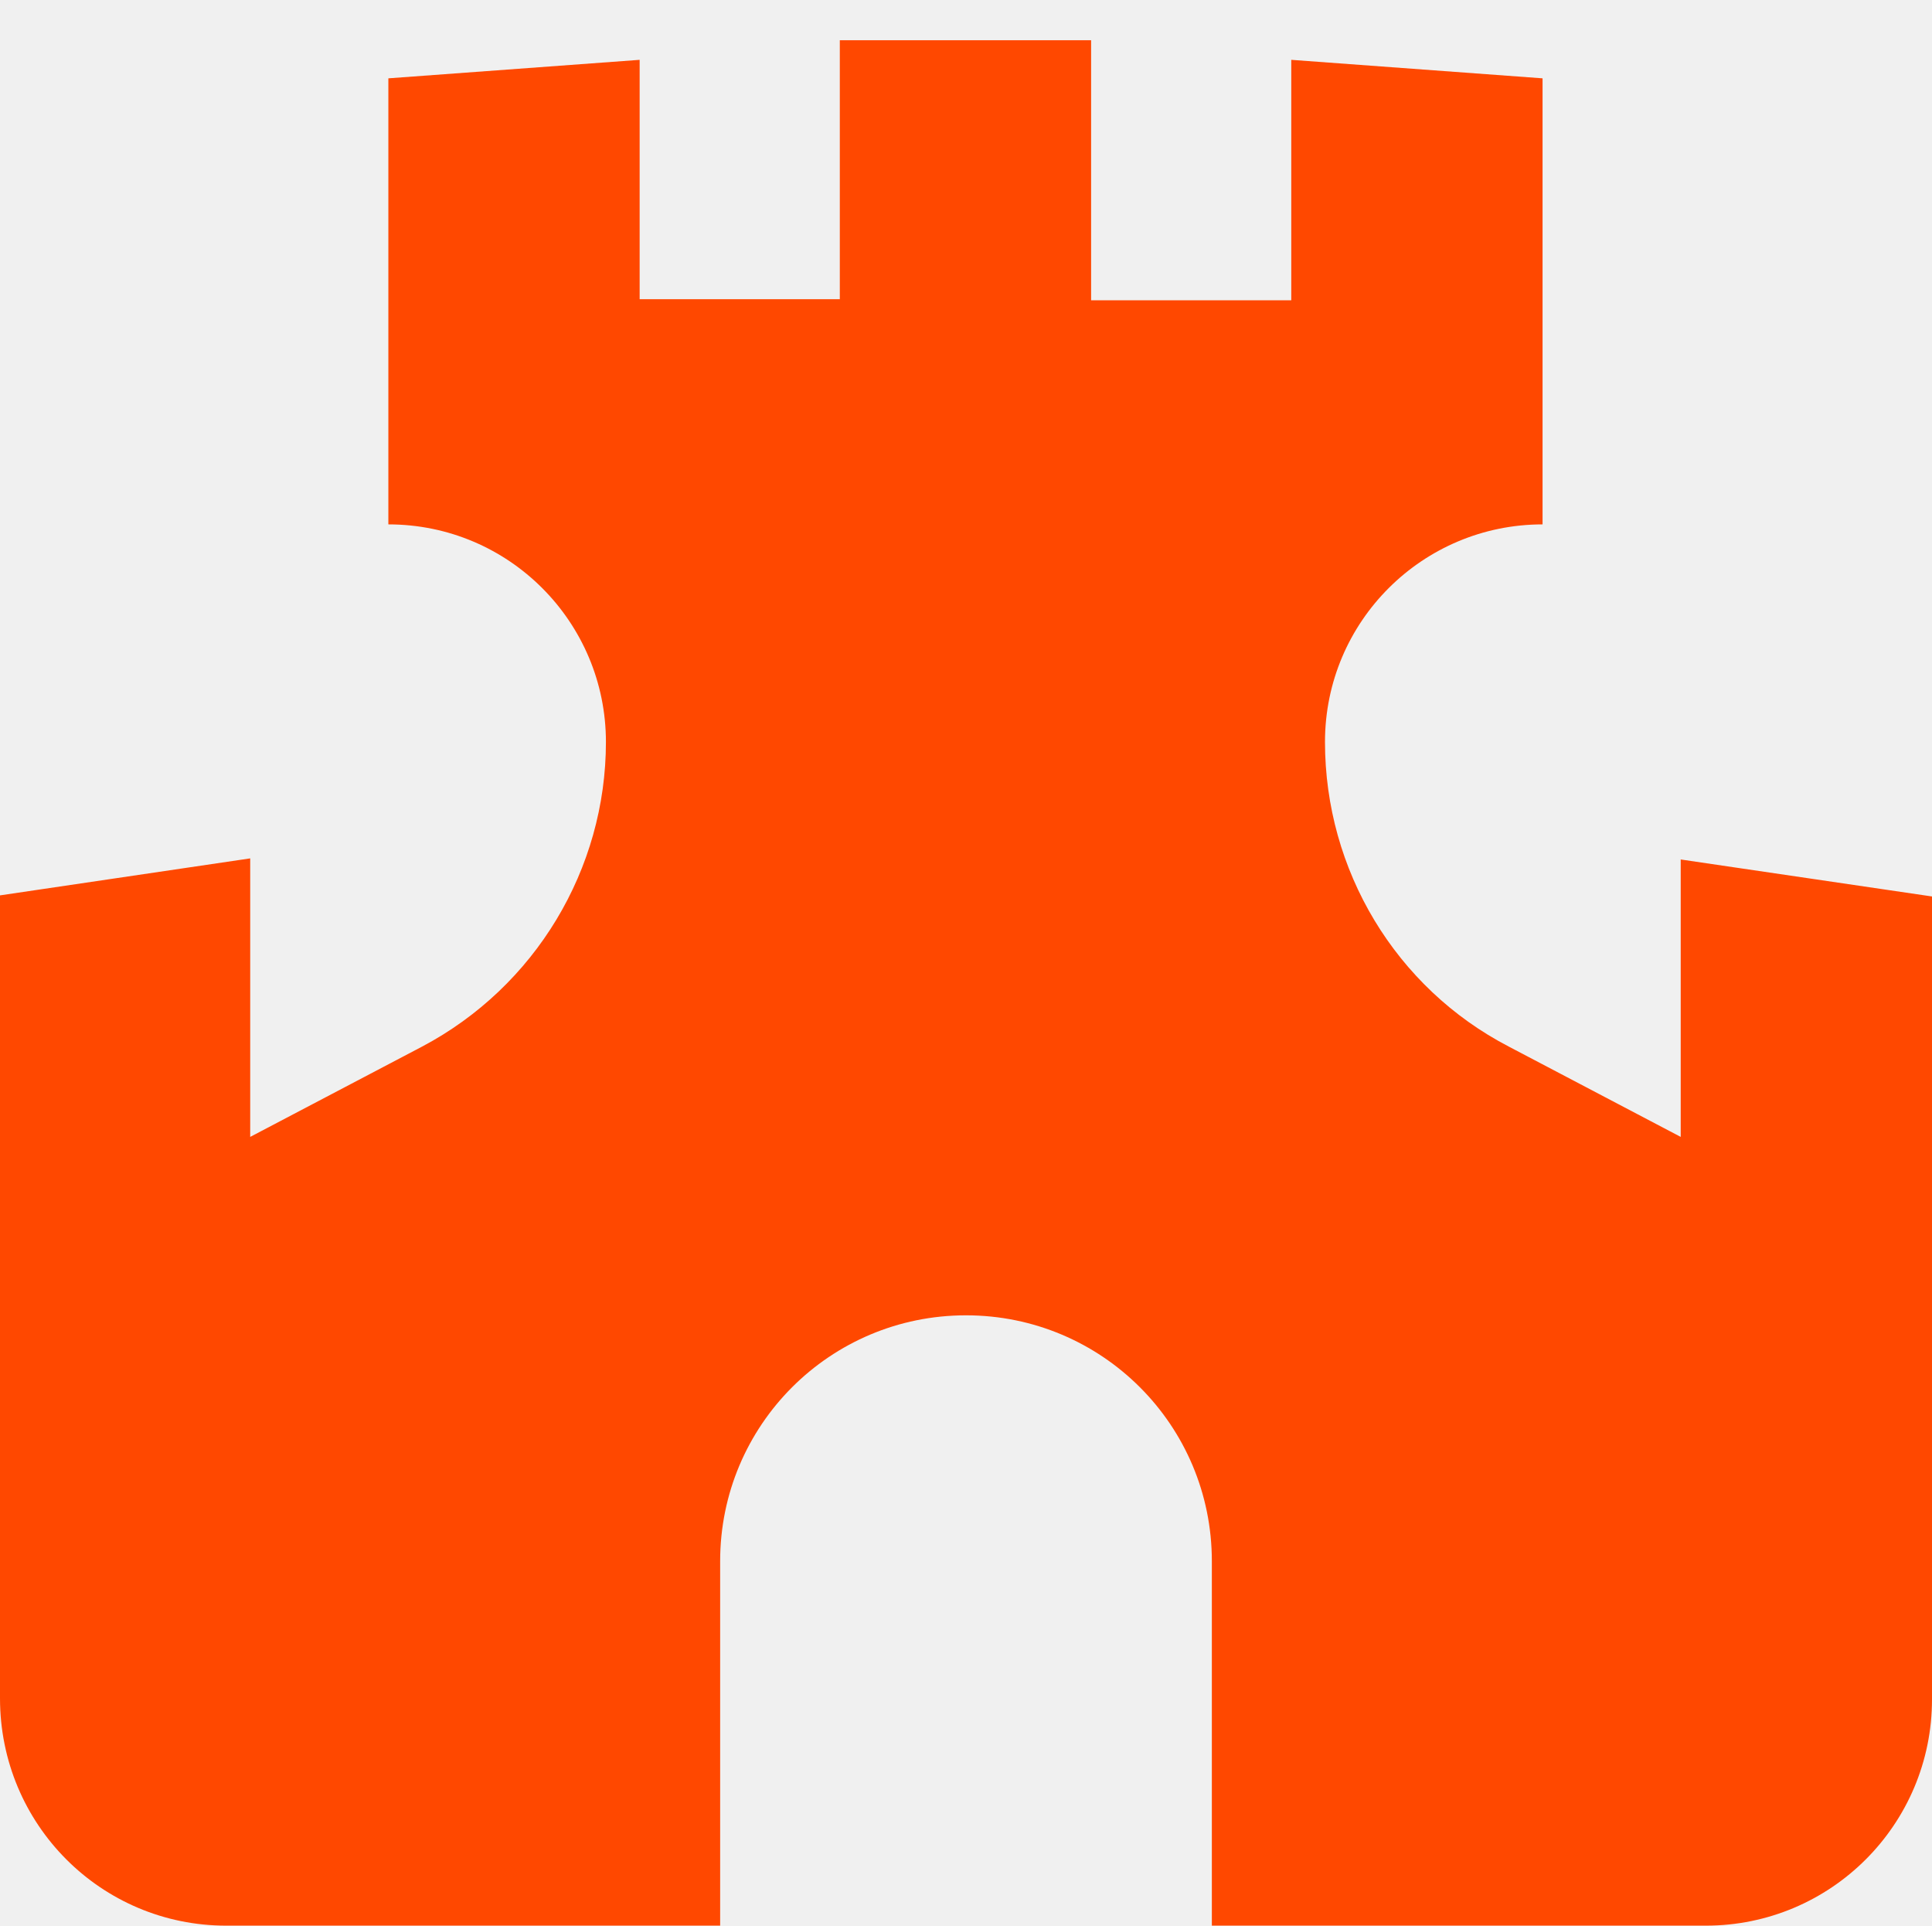
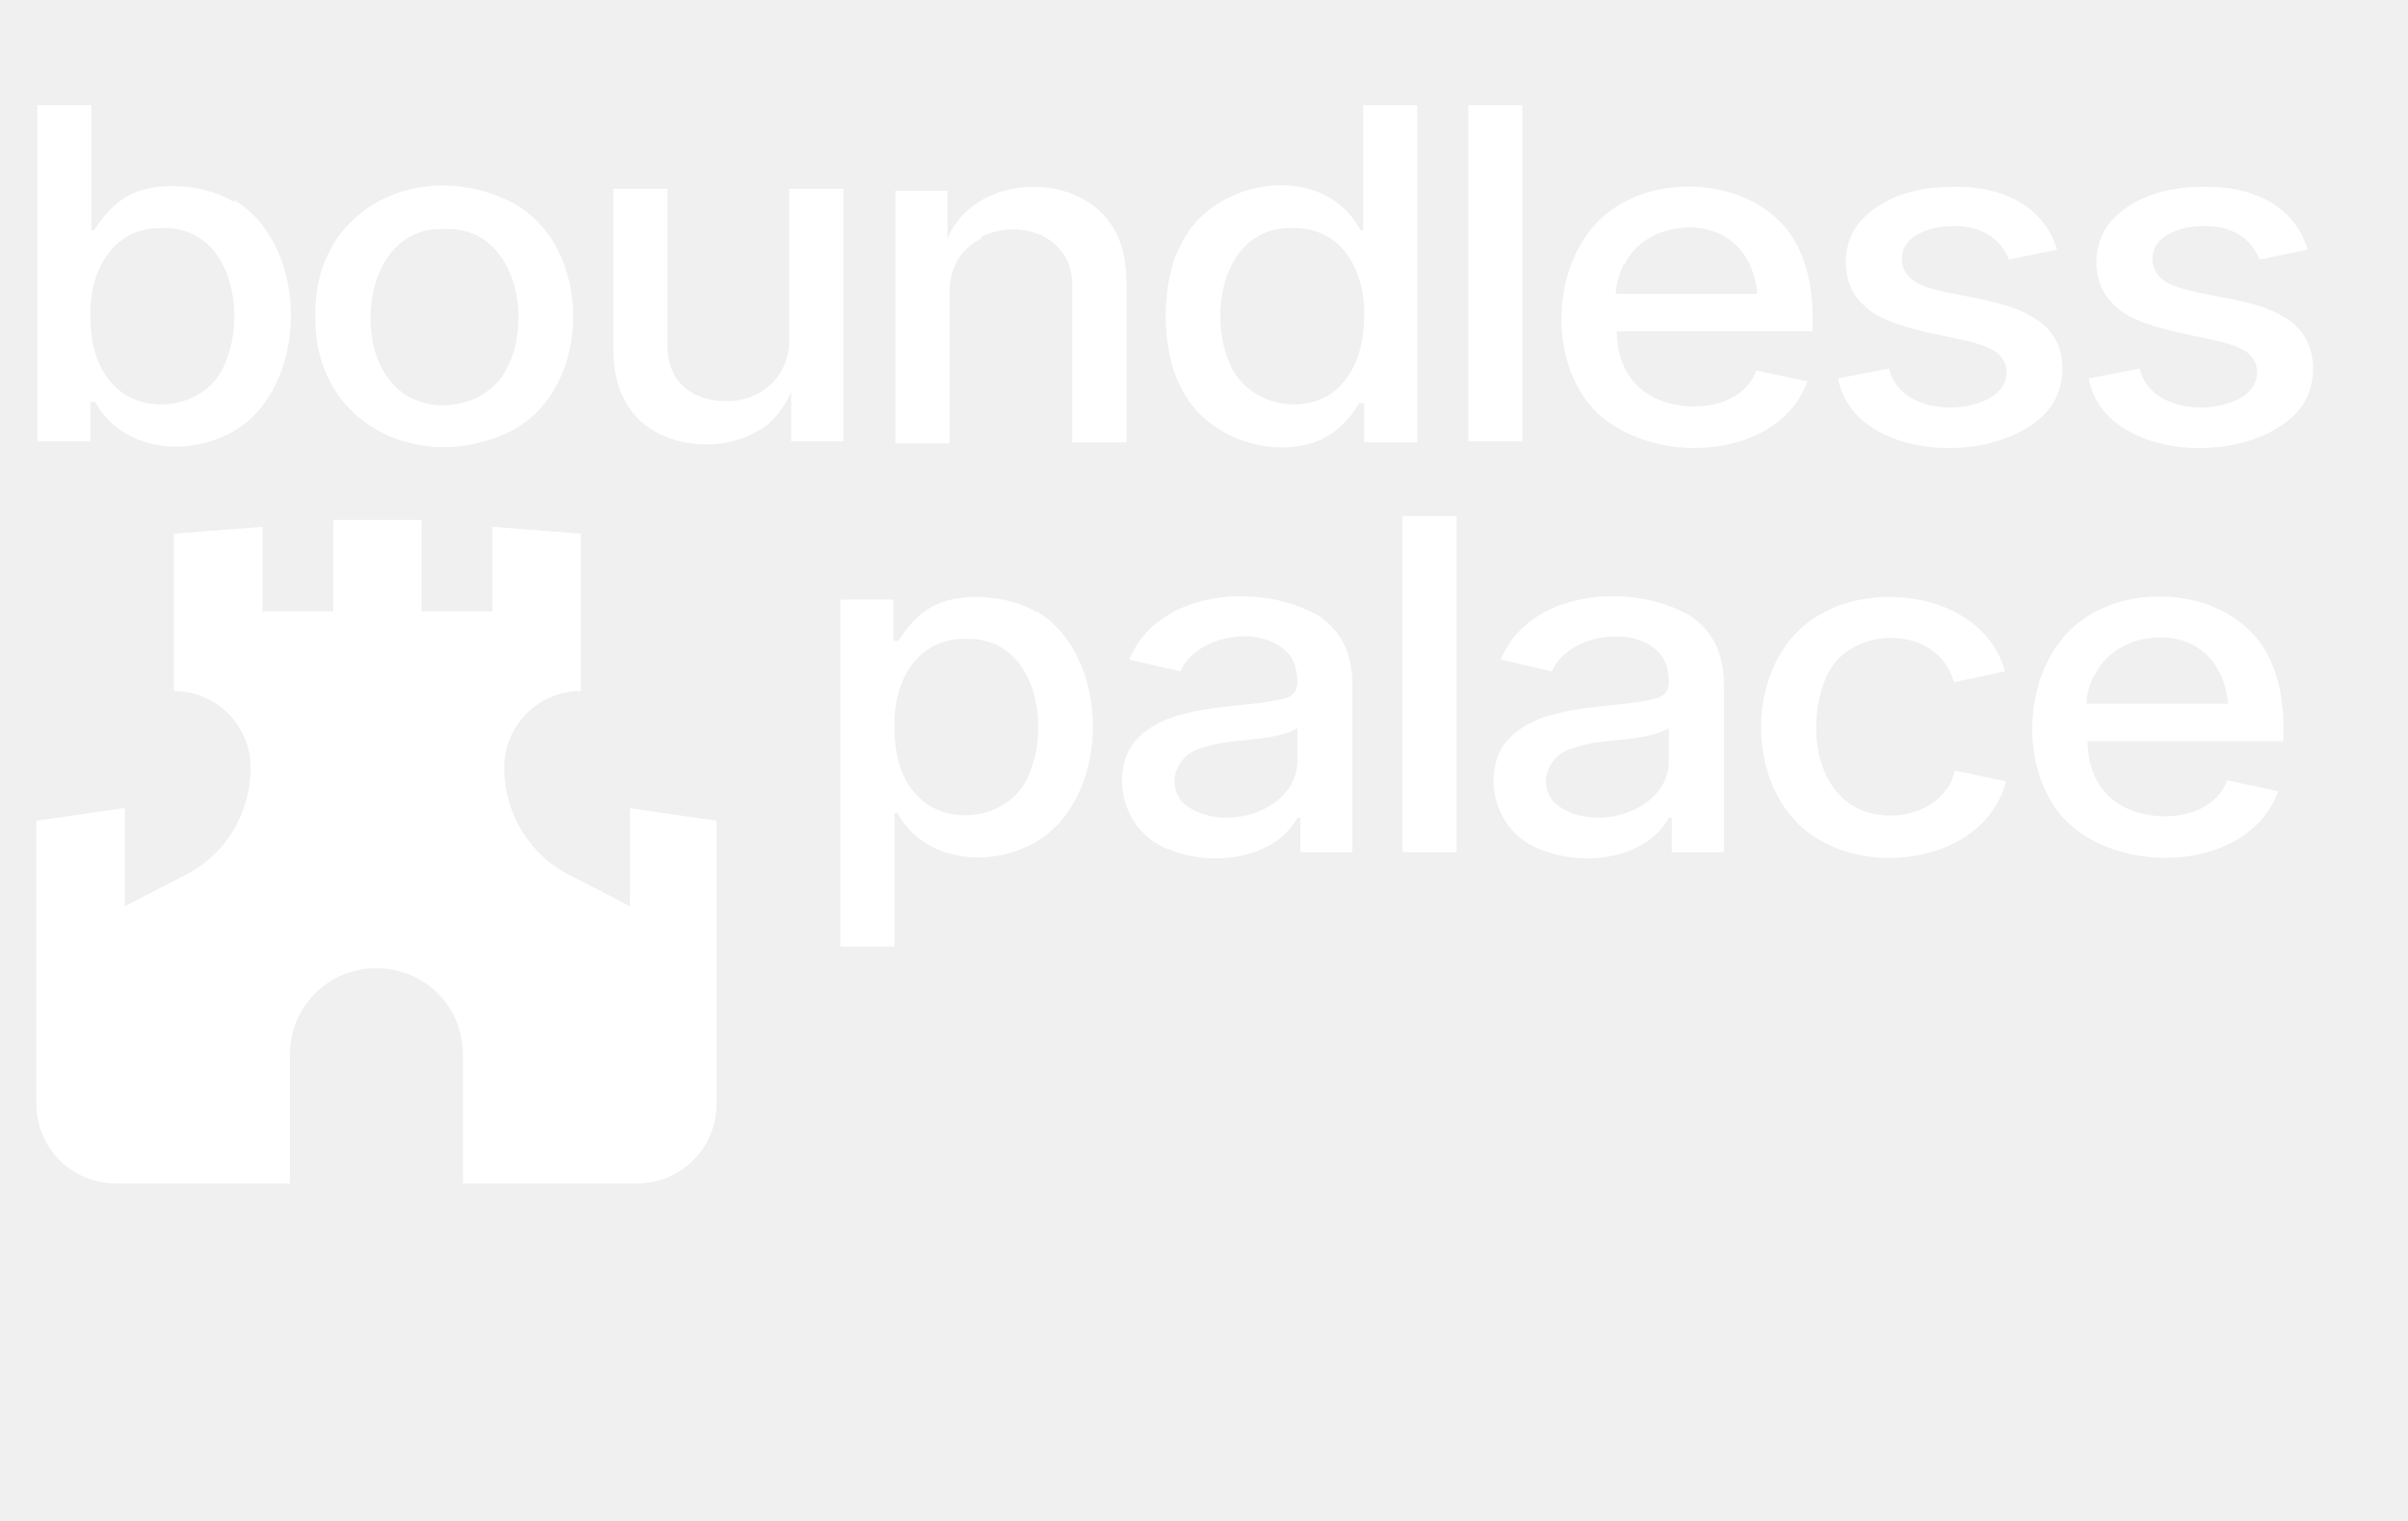
- <svg xmlns="http://www.w3.org/2000/svg" id="Layer_2" version="1.1" viewBox="0 0 177.6 177">
+ <svg xmlns="http://www.w3.org/2000/svg" id="Layer_2" version="1.1" viewBox="0 0 245 154.7">
  <defs>
    <style>
      .st0 {
-         fill: #ff4800;
+         fill: #fff;
      }
    </style>
  </defs>
-   <path class="st0" d="M154.5,78.9v25.6l-15.8-8.3c-10.4-5.4-16.9-16.2-16.9-28h0c0-11.1,9-20,20-20h0V7.2l-23.1-1.7v22.1h-18.4V3.7h-23.1v23.8h-18.4V5.5l-23.1,1.7v41h0c11.1,0,20,9,20,20h0c0,11.7-6.5,22.5-16.9,28l-15.8,8.3v-25.6L0,82.3v73.8C0,167.7,9.3,177,20.8,177h45.4v-33.5c0-12.5,10.1-22.6,22.6-22.6h0c12.5,0,22.6,10.1,22.6,22.6v33.5h45.4c11.5,0,20.8-9.3,20.8-20.8v-73.8l-23.1-3.4Z" />
+   <g>
+     <path class="st0" d="M23.7,20.5c-2.7-1.7-7.5-2.1-10.2-.8-1.8.8-3,2.3-3.9,3.7h-.3v-12.7H3.8v34.2h5.4v-4h.5c2.7,5,9.5,5.7,14.2,2.9,7.6-4.6,7.6-18.8,0-23.4ZM23,36.7c-1.4,4.2-6.9,5.7-10.5,3.3-2.5-1.8-3.3-4.7-3.3-7.9-.1-4.6,2.3-9,7.3-8.9,6.9-.2,8.6,8.4,6.5,13.5Z" />
+     <path class="st0" d="M52.1,20.6c-9.2-4.7-20.3.5-20,11.6-.2,11.1,10.9,16.2,20,11.6,8.3-4.4,8.3-18.8,0-23.2ZM51.9,36.7c-1.5,4.4-7.3,5.8-10.9,3.3-2.4-1.8-3.3-4.7-3.3-7.7,0-4.5,2.4-9.2,7.5-9,6.9-.3,8.9,8.3,6.7,13.5Z" />
+     <path class="st0" d="M77.4,43.7c1.3-.8,2.3-2.1,3.1-3.8v5h5.3v-25.7h-5.5v15.2c.1,3.8-2.8,6.5-6.5,6.4-3.6,0-6-2.2-5.9-5.9,0,0,0-15.7,0-15.7h-5.5v16.3c0,2.1.4,3.9,1.2,5.3,2.5,4.8,9.7,5.6,13.9,2.8Z" />
+     <path class="st0" d="M99.8,24.1c4.1-2,9.5,0,9.3,5.2,0,0,0,15.7,0,15.7h5.5v-16.3c0-2.1-.4-3.9-1.2-5.3-3.4-6.2-14.3-5.8-17,.9v-4.9h-5.3v25.7h5.5v-15.2c0-2.5,1-4.5,3.2-5.6Z" />
+     <path class="st0" d="M134.4,44.7c1.8-.8,3.1-2.3,3.9-3.7h.5v4h5.4V10.7h-5.5v12.7h-.3c-3.7-7.1-15.1-5.4-18.3,1.6-2,3.7-2,10.5,0,14.3,2.4,5.2,9.3,7.6,14.4,5.4ZM125,36.7c-2.1-5.1-.4-13.7,6.5-13.5,5-.1,7.4,4.3,7.3,8.9,0,3.1-.9,6.1-3.3,7.9-3.5,2.4-9,.9-10.5-3.3Z" />
+     <rect class="st0" x="149.4" y="10.7" width="5.5" height="34.2" />
+     <path class="st0" d="M180.5,22c-4.1-3.6-11-3.9-15.5-1.3-6.2,3.4-7.7,12.7-4.5,18.6,4.1,8.3,20.1,8.6,23.4-.5l-5.2-1.1c-1.5,4-7.2,4.4-10.5,2.7-2.5-1.3-3.7-3.8-3.7-6.7h19.9c.2-4.4-.6-8.9-3.9-11.7ZM165.3,26.9c1.7-3.7,7.2-4.8,10.4-2.7,1.9,1.2,2.9,3.4,3.1,5.7h-14.4c0-1.1.4-2.1.8-3Z" />
+     <path class="st0" d="M202.3,30.6c-1.9-.5-6.6-1-7.8-2.2-1.5-1.2-1.3-3.5.5-4.5,1-.6,2.3-.9,3.8-.9,2.8,0,4.7,1.2,5.6,3.4l4.9-1c-1.4-4.6-5.8-6.5-10.6-6.4-3.7,0-7.2,1-9.5,3.6-2,2.4-1.9,6.5.5,8.5,1.9,2.1,7.5,2.9,10.5,3.6,1.3.3,2.3.7,3,1.2,1.5,1.3,1.2,3.4-.6,4.5-3.1,1.9-9.4,1.4-10.4-2.9l-5.2,1c1.7,8.6,16.6,9,21.4,3.2,2-2.4,2-6.5-.4-8.6-1.3-1.1-3.2-2-5.8-2.5Z" />
+     <path class="st0" d="M233.6,33.1c-1.3-1.1-3.2-2-5.8-2.5-1.9-.5-6.6-1-7.8-2.2-1.5-1.2-1.3-3.5.5-4.5,1-.6,2.3-.9,3.8-.9,2.8,0,4.7,1.2,5.6,3.4l4.9-1c-1.4-4.6-5.8-6.5-10.6-6.4-3.7,0-7.2,1-9.5,3.6-2,2.4-1.9,6.5.5,8.5,1.9,2.1,7.5,2.9,10.5,3.6,1.3.3,2.3.7,3,1.2,1.5,1.3,1.2,3.4-.6,4.5-3.1,1.9-9.4,1.4-10.4-2.9l-5.2,1c1.7,8.6,16.6,9,21.4,3.2,2-2.4,2-6.5-.4-8.6Z" />
+   </g>
+   <g>
+     <path class="st0" d="M105.5,62.3c-2.7-1.7-7.5-2.1-10.2-.8-1.8.8-3,2.3-3.9,3.7h-.5v-4.2h-5.4v35.3h5.5v-13.6h.3c2.7,5,9.5,5.7,14.2,2.9,7.6-4.6,7.6-18.8,0-23.4ZM104.8,78.5c-1.4,4.2-6.9,5.7-10.5,3.3-2.5-1.8-3.3-4.7-3.3-7.9-.1-4.6,2.3-9,7.3-8.9,6.9-.2,8.6,8.4,6.5,13.5Z" />
+     <path class="st0" d="M133.7,62.4c-6-3.2-16-2.2-18.8,4.7l5.2,1.2c1.6-3.8,8.8-5,11.3-1.4.4.7.6,1.6.6,2.6-.1,1.6-1.5,1.6-3,1.9-4.3.7-11,.4-13.9,4.5-2.2,3.7-.4,9,3.8,10.5,4.3,1.8,10.7,1.1,13.1-3.2h.3v3.5h5.3v-17c0-3.3-1.2-5.7-3.8-7.3ZM132,77.4c0,5.4-8.3,7.6-11.8,4.1-1.6-2.1-.3-4.8,2.1-5.4,2.9-1.1,6.9-.5,9.7-2v3.3Z" />
+     <rect class="st0" x="142.7" y="52.5" width="5.5" height="34.2" />
+     <path class="st0" d="M171.5,62.4c-6-3.2-16-2.2-18.8,4.7l5.2,1.2c1.6-3.8,8.8-5,11.3-1.4.4.7.6,1.6.6,2.6-.1,1.6-1.5,1.6-3,1.9-4.3.7-11,.4-13.9,4.5-2.2,3.7-.4,9,3.8,10.5,4.3,1.8,10.7,1.1,13.1-3.2h.3v3.5h5.3v-17c0-3.3-1.2-5.7-3.8-7.3ZM169.8,77.4c0,5.4-8.3,7.6-11.8,4.1-1.6-2.1-.3-4.8,2.1-5.4,2.9-1.1,6.9-.5,9.7-2v3.3Z" />
+     <path class="st0" d="M198.1,80.2c-2,3.1-7.2,3.6-10,1.5-3.6-2.6-4-8.4-2.5-12.3,1.9-5.8,11.5-6.2,13.2,0l5.2-1.1c-2.1-7.6-12.6-9.3-18.6-5.9-8.3,4.4-8.3,18.8,0,23.2,6.1,3.5,16.7,1.6,18.7-6.1l-5.2-1.1c-.2.7-.4,1.3-.8,1.9Z" />
+     <path class="st0" d="M228.4,63.7c-4.1-3.6-11-3.9-15.5-1.3-6.2,3.4-7.7,12.7-4.5,18.6,4.1,8.3,20.1,8.6,23.4-.5l-5.2-1.1c-1.5,4-7.2,4.4-10.5,2.7-2.5-1.3-3.7-3.8-3.7-6.7h19.9c.2-4.4-.6-8.9-3.9-11.7ZM213.2,68.6c1.7-3.7,7.2-4.8,10.4-2.7,1.9,1.2,2.9,3.4,3.1,5.7h-14.4c0-1.1.4-2.1.8-3Z" />
+   </g>
+   <path class="st0" d="M64.1,82.2v10l-6.2-3.2c-4.1-2.1-6.6-6.3-6.6-10.9h0c0-4.3,3.5-7.8,7.8-7.8h0v-16l-9-.7v8.6h-7.2v-9.3h-9v9.3h-7.2v-8.6l-9,.7v16h0c4.3,0,7.8,3.5,7.8,7.8h0c0,4.6-2.5,8.8-6.6,10.9l-6.2,3.2v-10l-9,1.3v28.8c0,4.5,3.6,8.1,8.1,8.1h17.7v-13.1c0-4.9,3.9-8.8,8.8-8.8h0c4.9,0,8.8,3.9,8.8,8.8v13.1h17.7c4.5,0,8.1-3.6,8.1-8.1v-28.8l-9-1.3Z" />
</svg>
